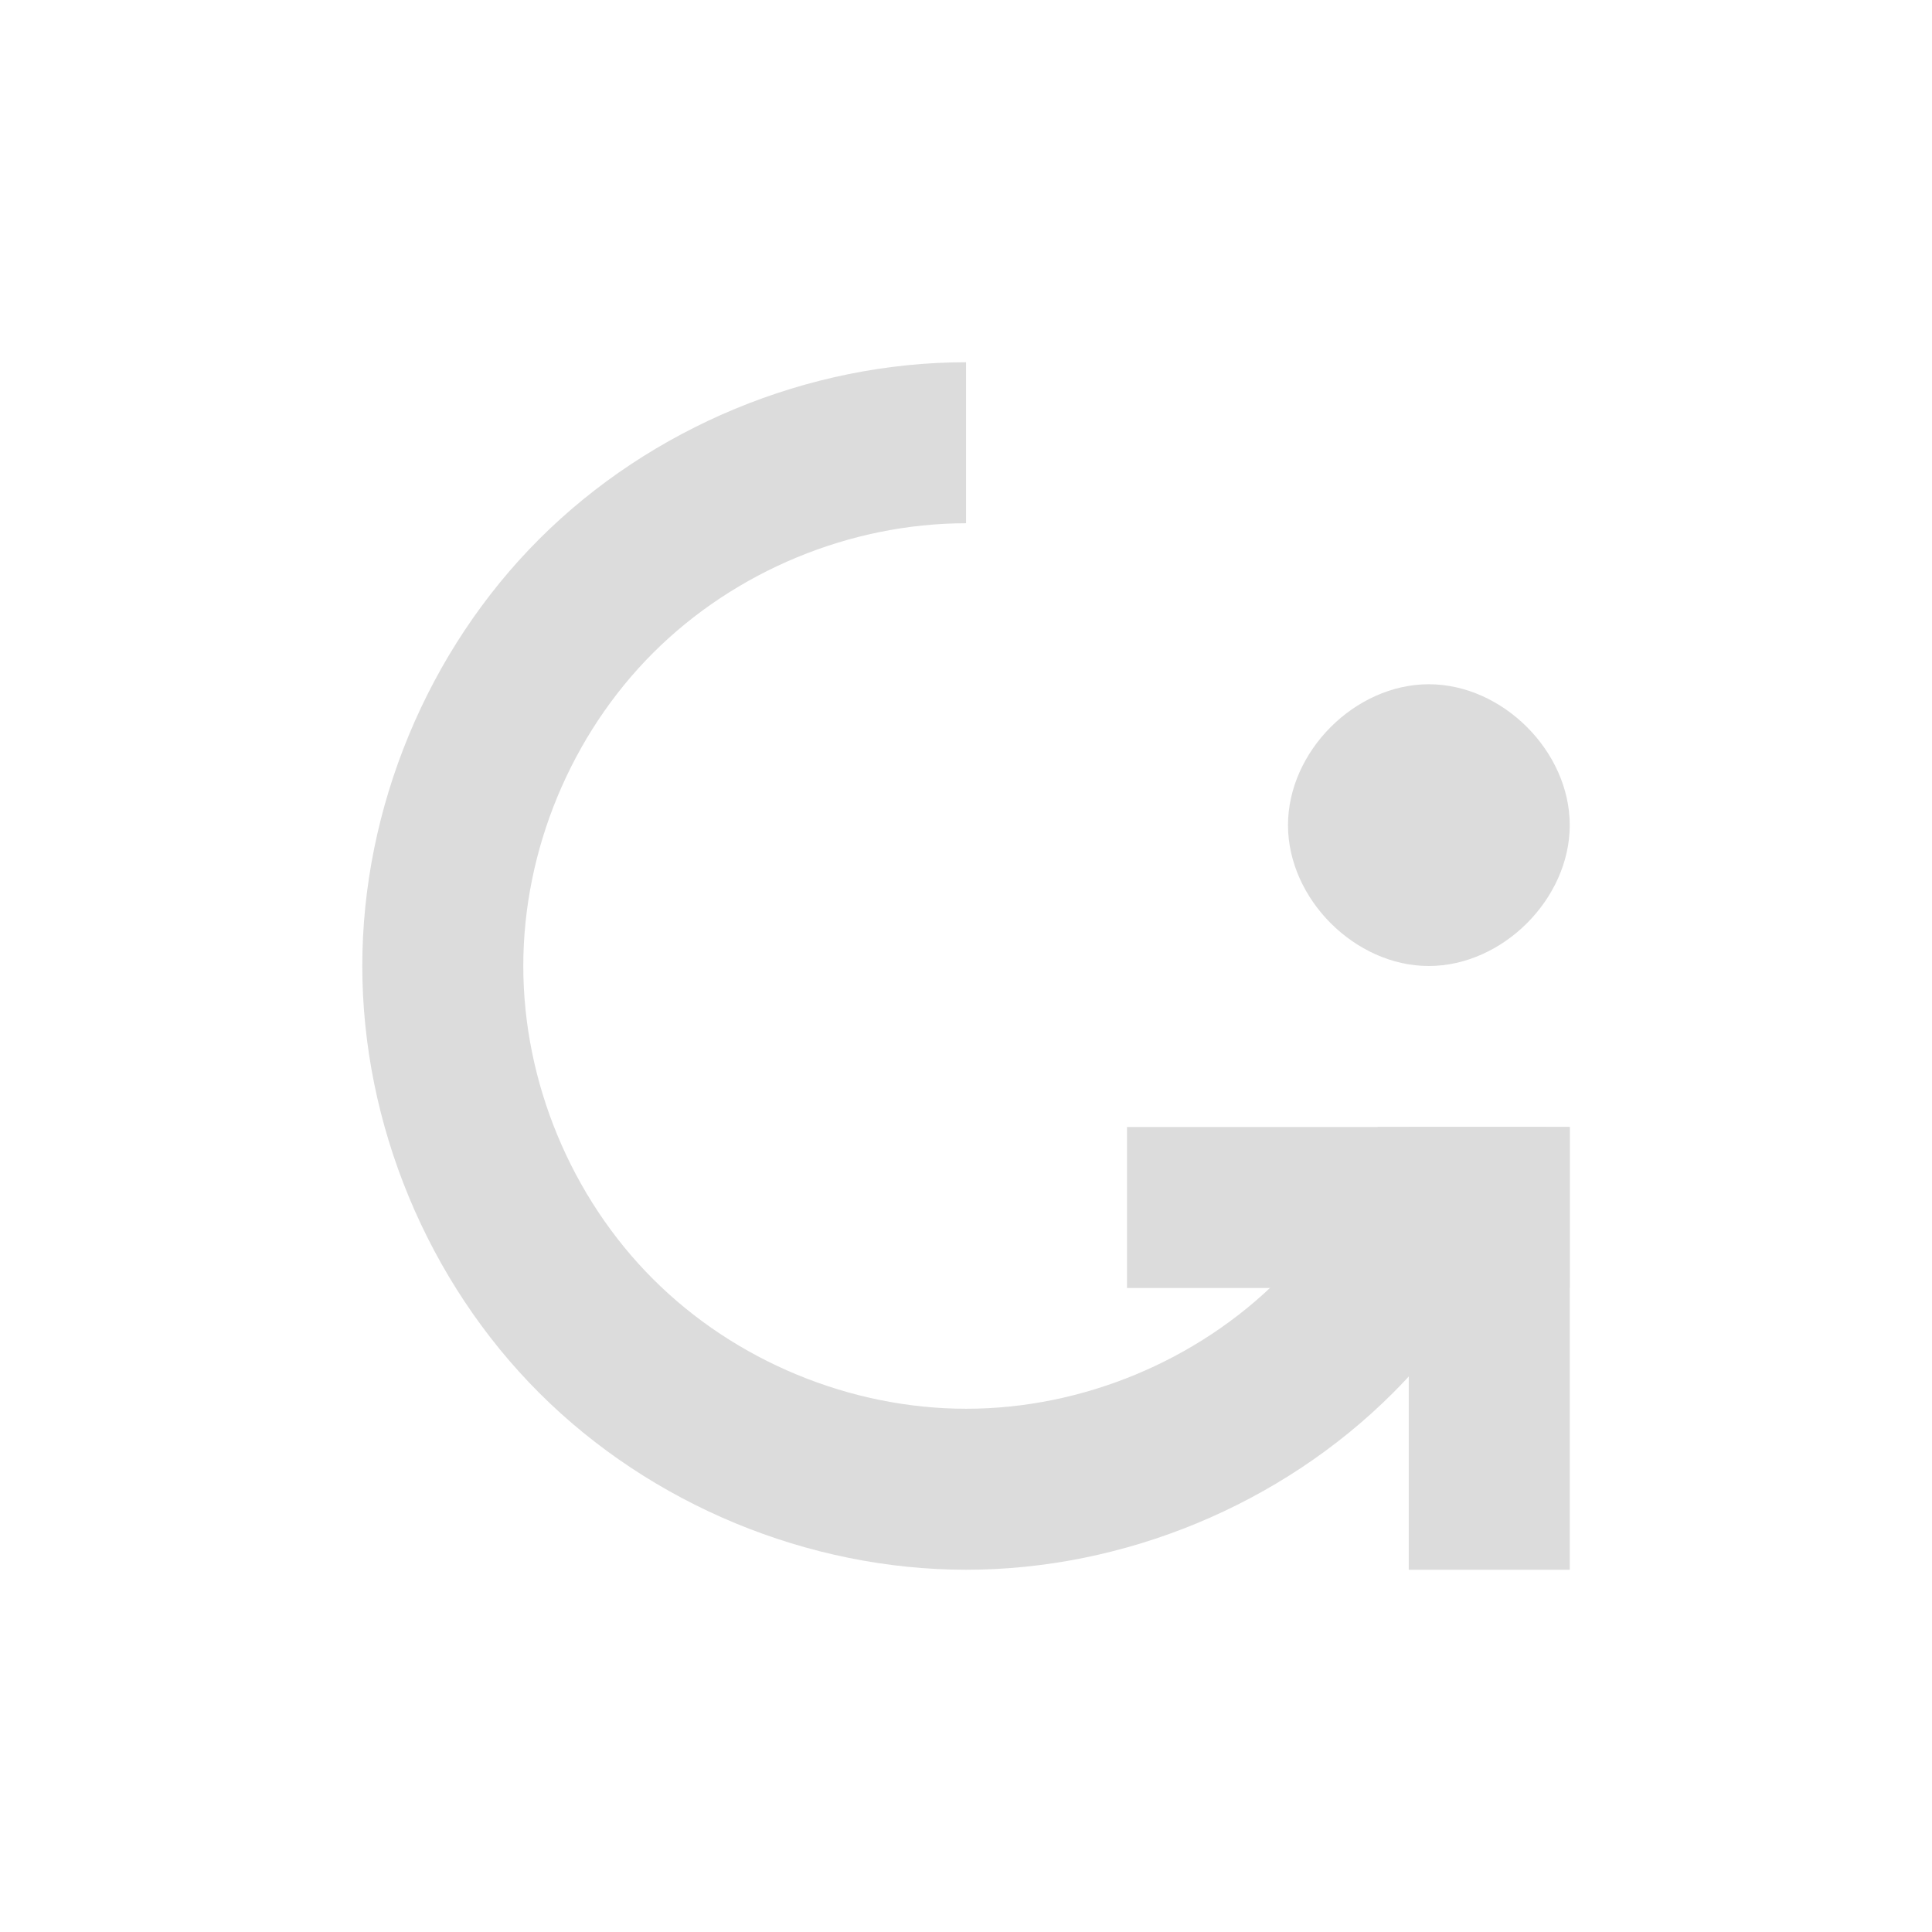
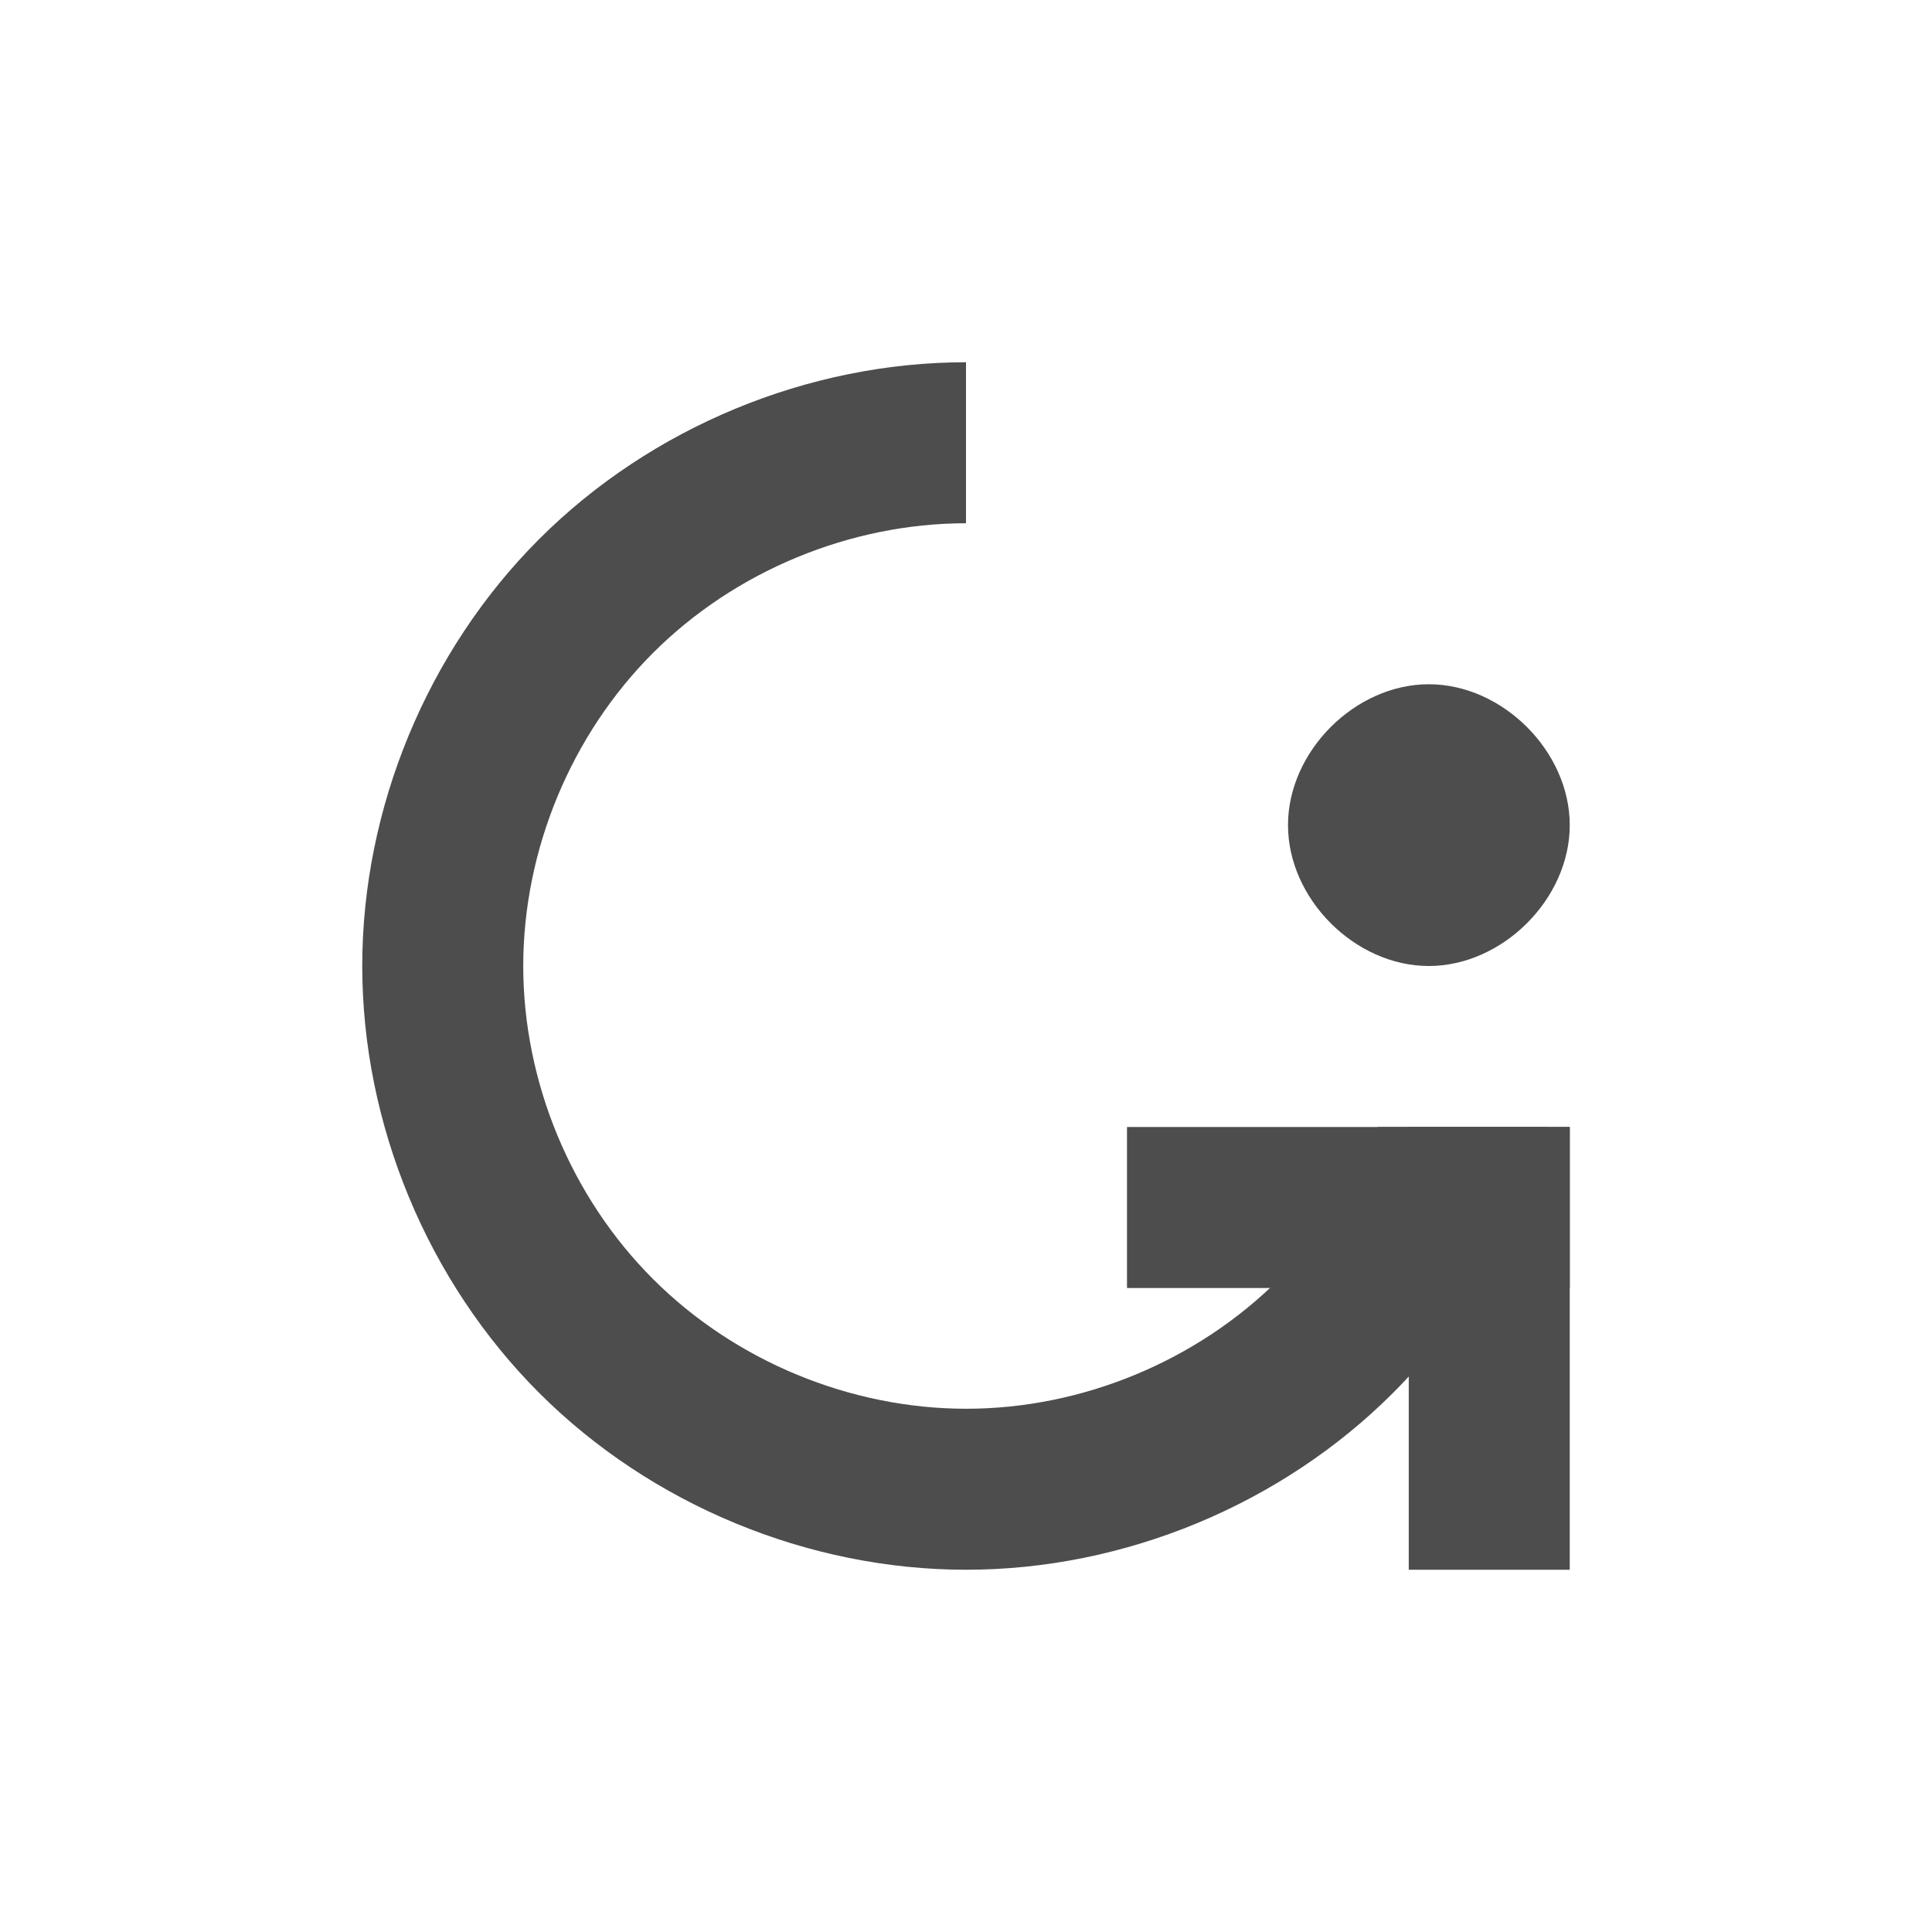
- <svg xmlns="http://www.w3.org/2000/svg" version="1.1" id="svg18109" x="0px" y="0px" width="48px" height="48px" viewBox="0 0 48 48" enable-background="new 0 0 48 48" xml:space="preserve">
+ <svg xmlns="http://www.w3.org/2000/svg" width="48" height="48" id="svg18109" version="1.1">
+   <defs id="defs18111" />
  <g id="layer1" transform="translate(0,-1004.362)">
-     <path id="path3270" fill="#DCDCDC" d="M24.006,1043.362c3.927,0,7.829-1.618,10.604-4.395   c1.819-1.821,3.128-4.128,3.822-6.605h-4.203c-0.551,1.408-1.378,2.708-2.447,3.777c-2.035,2.036-4.895,3.223-7.775,3.223   c-2.88,0-5.744-1.184-7.781-3.221c-2.038-2.036-3.225-4.899-3.225-7.779s1.187-5.743,3.225-7.779   c2.036-2.035,4.897-3.219,7.775-3.221v-4c-3.925,0-7.826,1.617-10.604,4.393c-2.778,2.777-4.396,6.68-4.396,10.607   s1.618,7.831,4.396,10.607S20.079,1043.362,24.006,1043.362z" />
-     <path id="path3274" fill="none" d="   M22,1015.362c0-1.047,0.954-2,2.001-2c1.047,0,1.999,0.953,1.999,2s-0.952,2-1.999,2C22.954,1017.362,22,1016.409,22,1015.362z" />
-     <rect id="rect4125" x="35" y="1032.362" fill="#DCDCDC" width="4" height="11" />
-     <rect id="rect4127" x="28" y="1032.362" fill="#DCDCDC" width="11" height="4" />
-     <path id="path3424" fill="#DCDCDC" d="M39,1024.862c0,1.833-1.669,3.5-3.502,3.5   c-1.833,0-3.498-1.667-3.498-3.5s1.666-3.5,3.498-3.5C37.331,1021.362,39,1023.029,39,1024.862z" />
+     <path style="fill:#4d4d4d;fill-opacity:1;fill-rule:evenodd;stroke:none" d="m 24.006,1043.362 c 3.927,-2e-4 7.829,-1.618 10.604,-4.394 1.819,-1.821 3.128,-4.128 3.822,-6.606 l -4.203,0 c -0.551,1.408 -1.378,2.708 -2.447,3.777 -2.035,2.036 -4.895,3.223 -7.775,3.223 -2.88,2e-4 -5.744,-1.184 -7.781,-3.221 C 14.187,1034.105 13,1031.242 13,1028.362 c 0,-2.88 1.187,-5.743 3.225,-7.779 2.036,-2.035 4.897,-3.219 7.775,-3.221 l 0,-4 c -3.925,0 -7.826,1.617 -10.604,4.393 C 10.618,1020.532 9,1024.435 9,1028.362 c 0,3.927 1.618,7.831 4.396,10.607 2.778,2.777 6.682,4.393 10.609,4.393 z" id="path3270" />
+     <path style="fill:none;stroke:none" id="path3274" d="m -22,-1015.362 c 0,1.047 -0.954,2 -2.001,2 -1.047,0 -1.999,-0.953 -1.999,-2 0,-1.047 0.952,-2 1.999,-2 1.047,0 2.001,0.953 2.001,2 z" transform="scale(-1,-1)" />
+     <rect style="fill:#4d4d4d;fill-opacity:1;fill-rule:evenodd;stroke:none" id="rect4125" width="4" height="11" x="-39" y="-1043.362" transform="scale(-1,-1)" />
+     <rect y="28" x="-1036.362" height="11" width="4" id="rect4127" style="fill:#4d4d4d;fill-opacity:1;fill-rule:evenodd;stroke:none" transform="matrix(0,-1,1,0,0,0)" />
+     <path style="fill:#4d4d4d;fill-opacity:1;fill-rule:evenodd;stroke:none" d="m 39,1024.862 c 0,1.833 -1.669,3.5 -3.502,3.5 -1.833,0 -3.498,-1.667 -3.498,-3.5 0,-1.833 1.666,-3.5 3.498,-3.5 1.833,-2e-4 3.502,1.667 3.502,3.5 z" id="path3424" />
  </g>
</svg>
